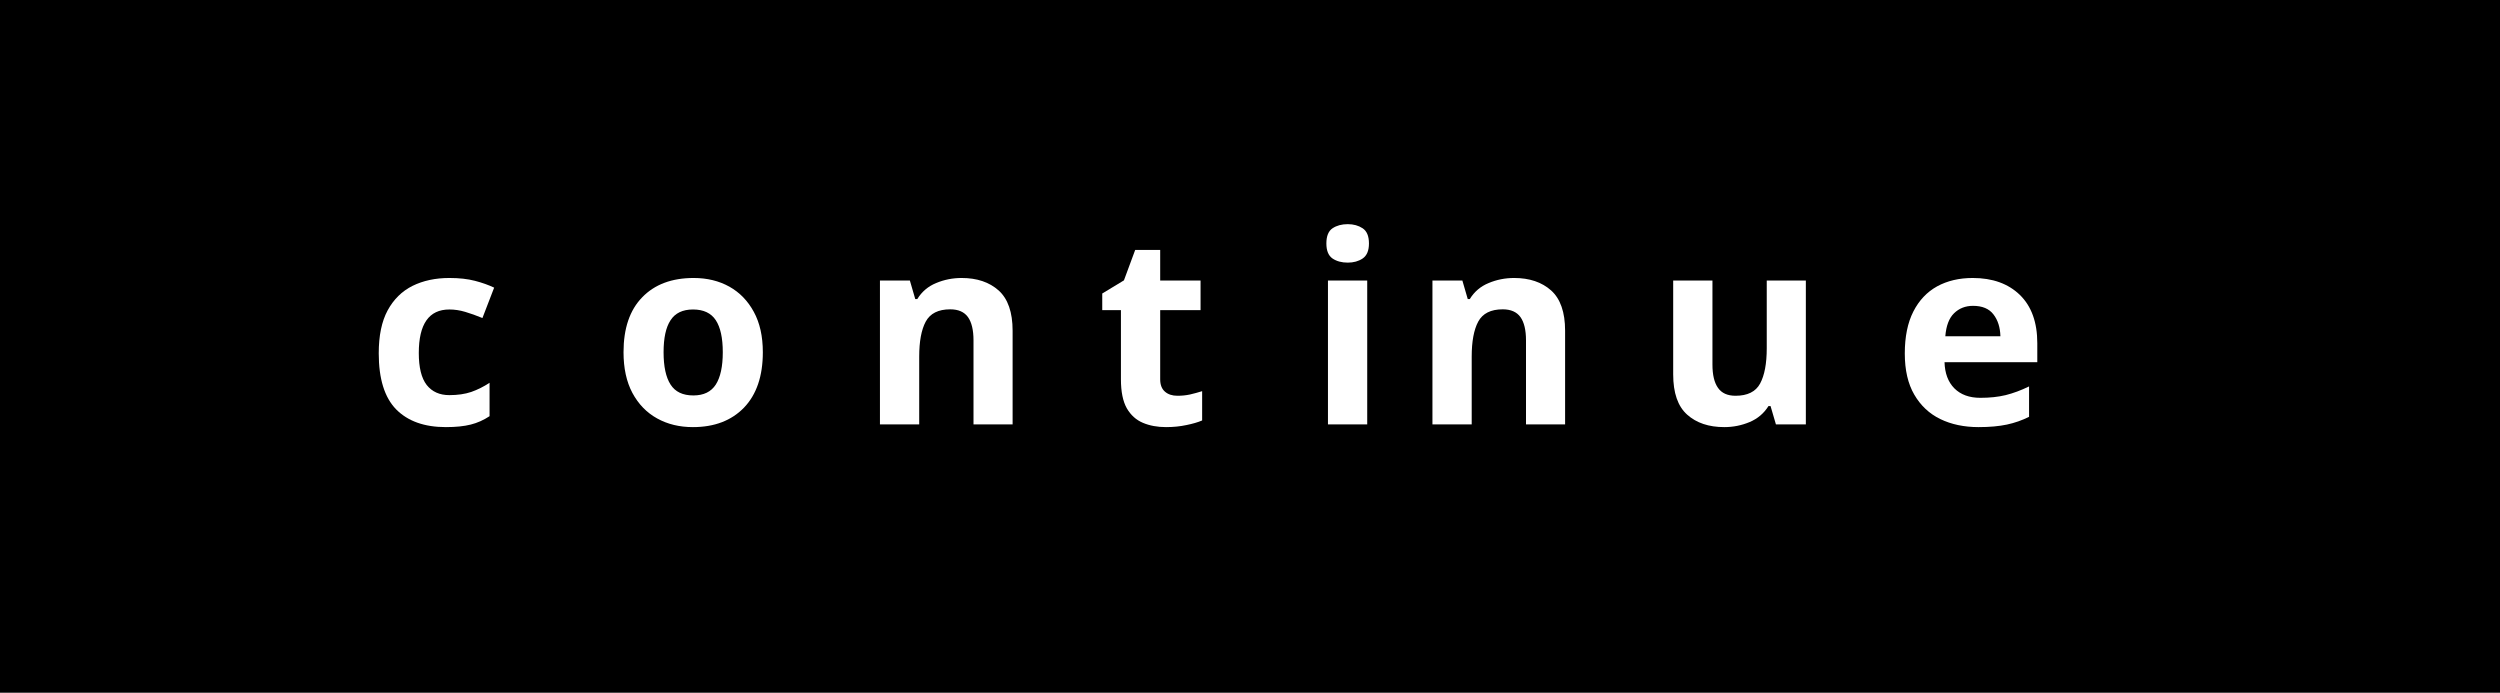
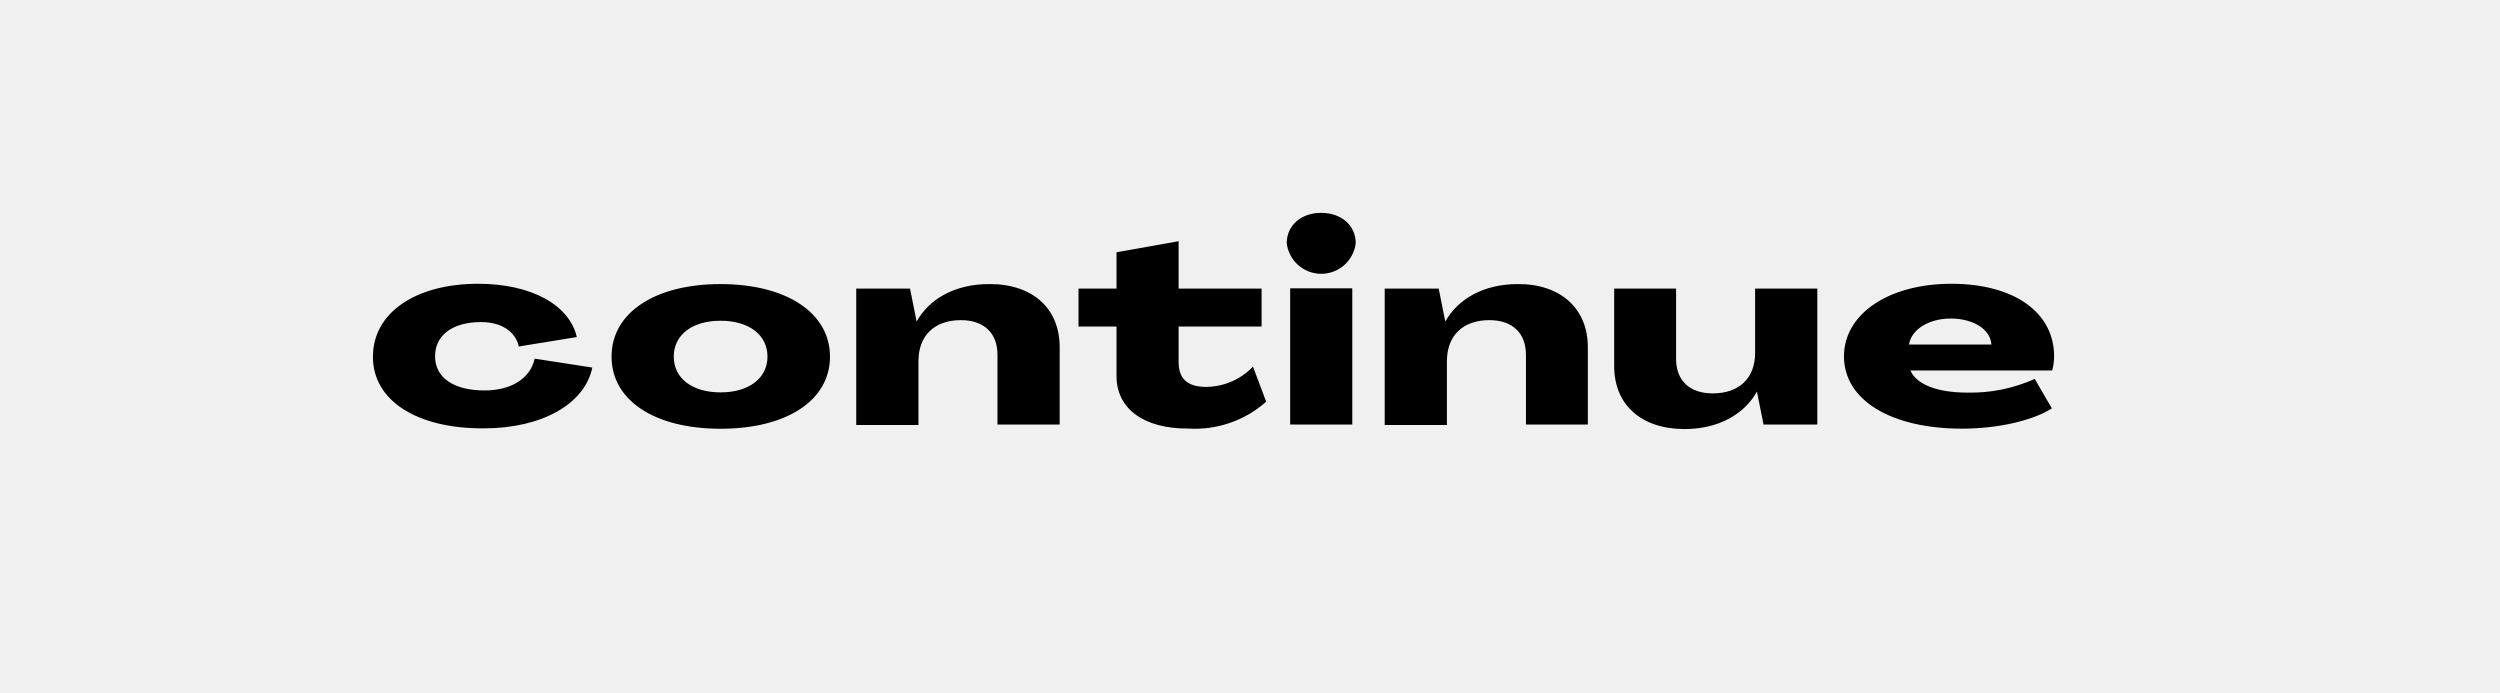
- <svg xmlns="http://www.w3.org/2000/svg" viewBox="0 0 246.75 68.37">
-   <path d="M0 0h246.75v68.37H0z" data-name="Rectangle 2 copy 5" />
-   <text transform="translate(36.21 41.89)" font-size="26" fill="#fff" font-family="Agrandir-GrandHeavy,Agrandir" font-weight="800" letter-spacing=".06em">c
-     <tspan x="24.16" y="0" letter-spacing=".07em">o</tspan>
-     <tspan x="48.61" y="0">n</tspan>
-     <tspan x="71.99" y="0" letter-spacing=".07em">t</tspan>
-     <tspan x="92.83" y="0" letter-spacing=".07em">i</tspan>
-     <tspan x="103.14" y="0" letter-spacing=".07em">n</tspan>
-     <tspan x="126.98" y="0" letter-spacing=".07em">u</tspan>
-     <tspan x="150.62" y="0">e</tspan>
-   </text>
+ <svg xmlns="http://www.w3.org/2000/svg" width="123.4" height="34.2" viewBox="0 0 246.75 68.37">
+   <path d="M36.81 35.19c0-4.32 4.19-7.19 10.4-7.19 5.2 0 9 2.08 9.72 5.26l-5.72.93c-.34-1.48-1.72-2.41-3.74-2.41-2.76 0-4.53 1.27-4.53 3.38s1.85 3.37 4.89 3.37c2.63 0 4.52-1.19 4.94-3.14l5.69.88c-.75 3.62-5 6-10.71 6-6.63.04-10.97-2.77-10.94-7.08zM60.36 35.19c0-4.32 4.26-7.16 10.76-7.16s10.8 2.84 10.8 7.16-4.27 7.12-10.8 7.12-10.76-2.81-10.76-7.12zm15.39 0c0-2.14-1.82-3.54-4.63-3.54s-4.62 1.4-4.62 3.54 1.82 3.53 4.62 3.53 4.63-1.4 4.63-3.53zM104.59 34.3v7.59h-6.14V35c0-2.13-1.33-3.41-3.61-3.41-2.6 0-4.19 1.51-4.19 4.06v6.29h-6.14V28.48h5.31l.65 3.25c1.24-2.24 3.79-3.7 7.15-3.7 4.29-.03 6.99 2.4 6.97 6.27zM110.2 37.11v-4.89h-3.75v-3.74h3.75v-3.59l6.13-1.09v4.68h8.19v3.74h-8.19v3.51c0 1.61.84 2.45 2.71 2.45a6.49 6.49 0 004.63-2l1.3 3.46a10.59 10.59 0 01-7.7 2.65c-4.39.02-7.07-1.96-7.07-5.18zM127 24c0-1.77 1.43-3 3.4-3s3.41 1.22 3.41 3a3.43 3.43 0 01-6.81 0zm.34 4.45h6.13v13.44h-6.13zM156.72 34.3v7.59h-6.11V35c0-2.13-1.33-3.41-3.61-3.41-2.6 0-4.19 1.51-4.19 4.06v6.29h-6.14V28.48H142l.65 3.25c1.25-2.24 3.8-3.7 7.15-3.7 4.2-.03 6.94 2.4 6.92 6.27zM159.32 36.07v-7.59h6.11v6.94c0 2.13 1.33 3.4 3.62 3.4 2.6 0 4.18-1.5 4.18-4v-6.34h6.14v13.41h-5.31l-.65-3.25c-1.25 2.24-3.8 3.7-7.15 3.7-4.26 0-6.97-2.4-6.94-6.27zM182 35.16C182 31 186.38 28 192.6 28s10.14 2.84 10.14 7.16a5.52 5.52 0 01-.19 1.4h-14c.71 1.56 3.05 2.18 5.57 2.18a15.36 15.36 0 006.71-1.35l1.69 2.91c-1.82 1.17-5.26 2-8.84 2-6.96.01-11.68-2.77-11.68-7.14zM196.55 34c-.08-1.53-1.85-2.57-4-2.57s-3.9 1.06-4.13 2.57z" />
</svg>
